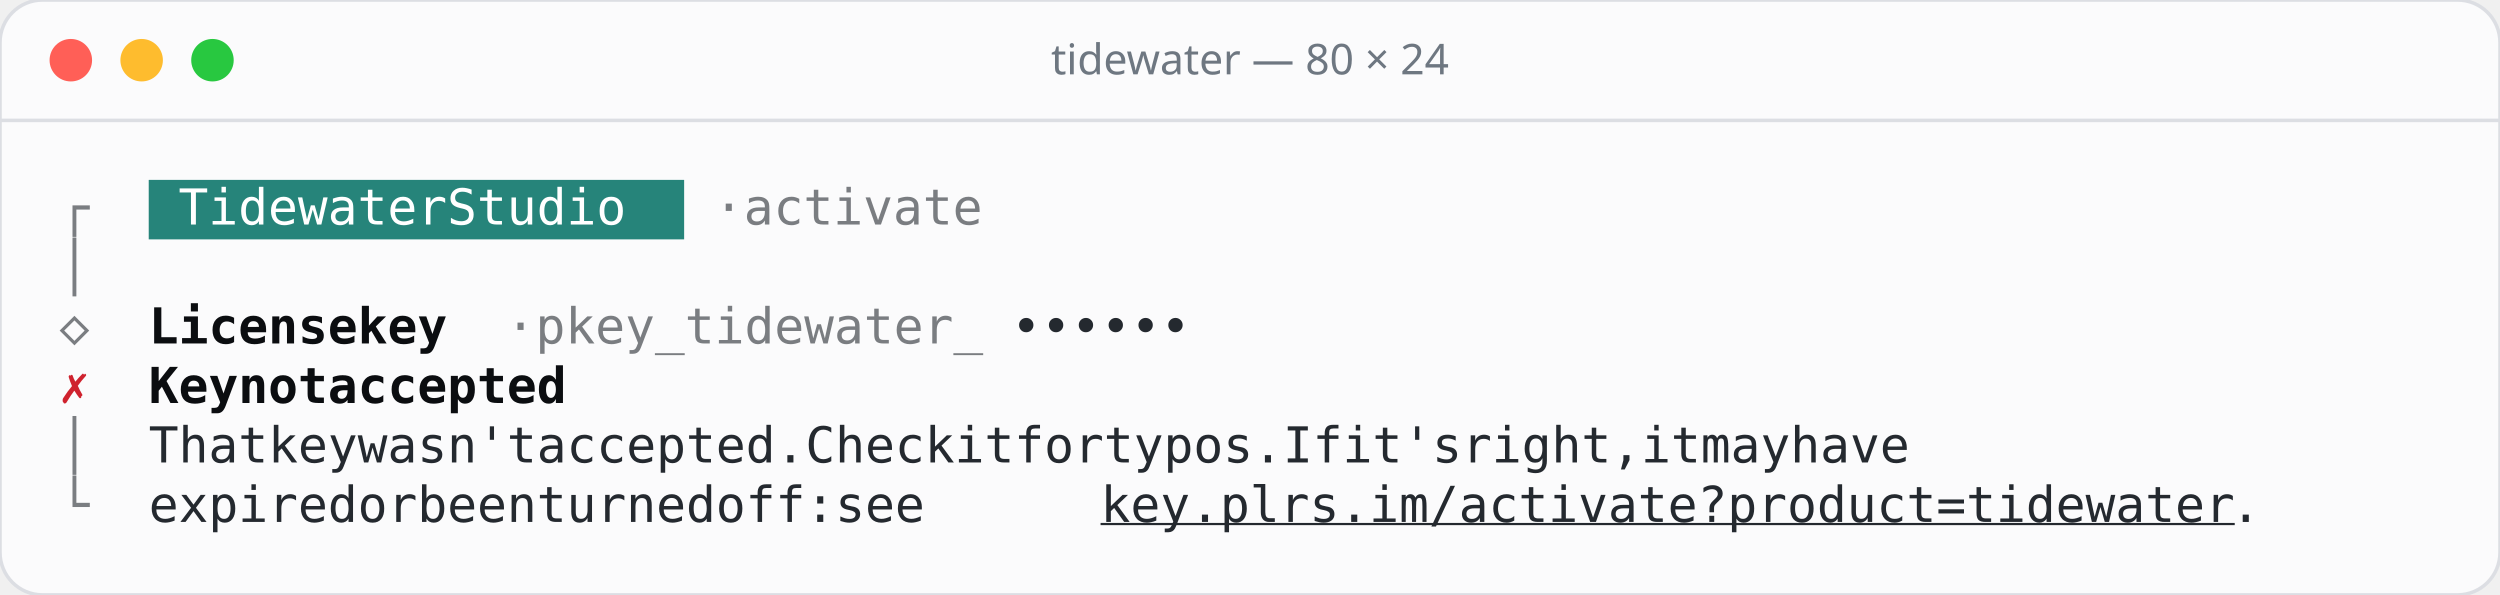
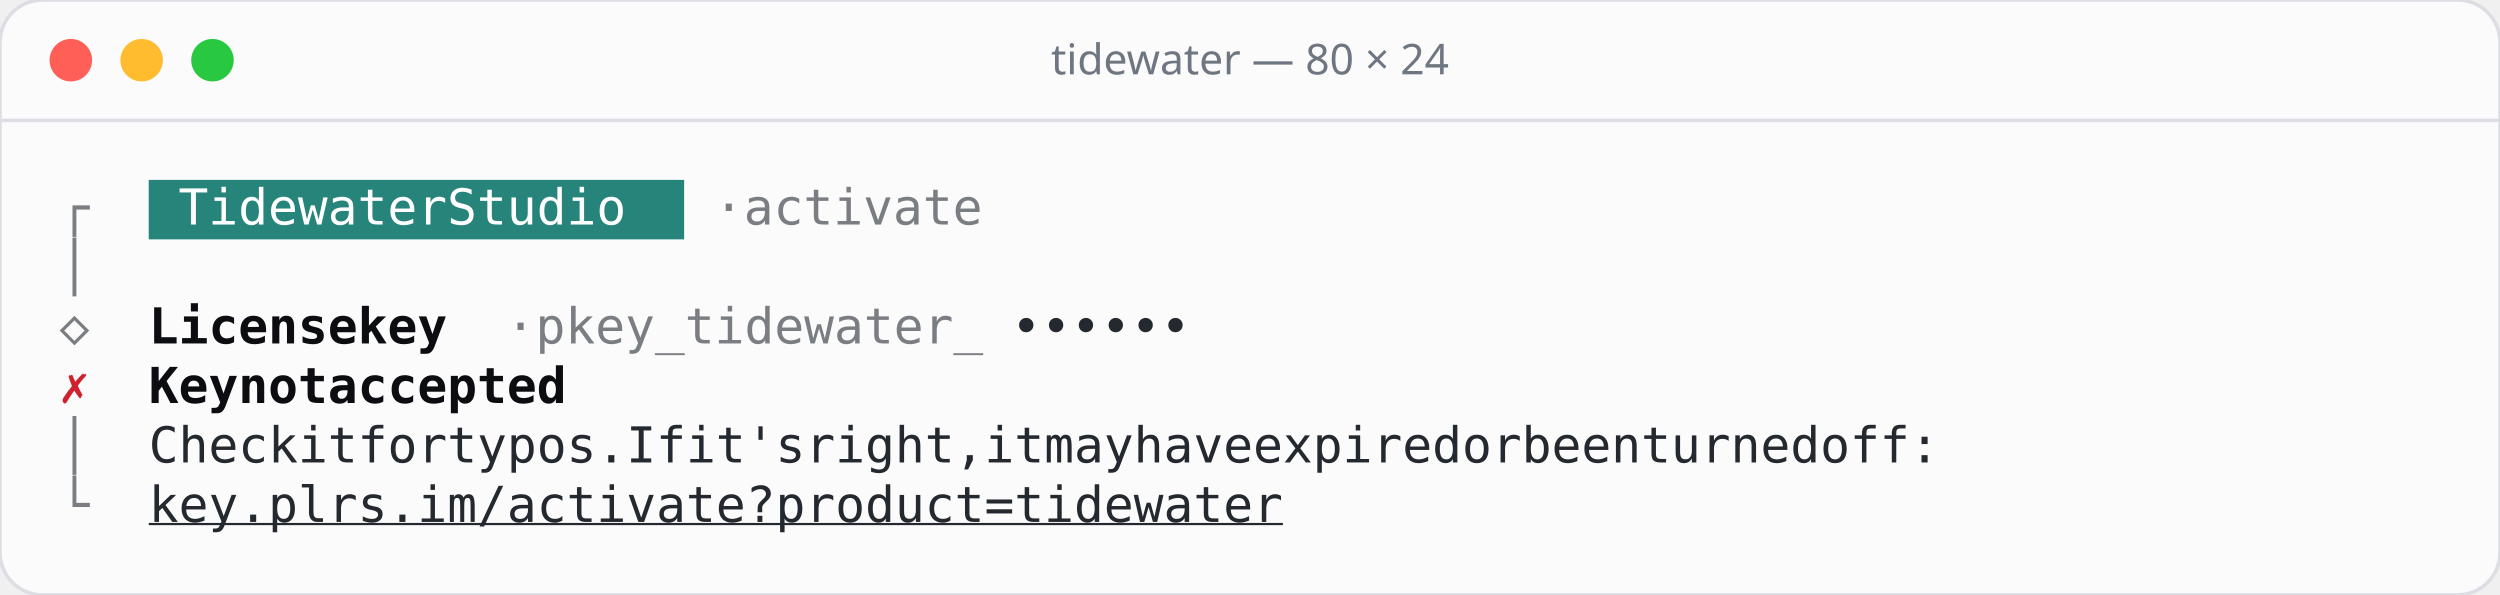
<svg xmlns="http://www.w3.org/2000/svg" width="706" height="168" viewBox="0 0 706 168">
  <rect width="706" height="168" rx="12" fill="#fbfbfc" stroke="#dcdee3" />
  <line x1="0" y1="34" x2="706" y2="34" stroke="#dcdee3" />
  <circle cx="20" cy="17" r="6" fill="#ff5f57" />
  <circle cx="40" cy="17" r="6" fill="#febc2e" />
  <circle cx="60" cy="17" r="6" fill="#28c840" />
  <text x="353" y="21" text-anchor="middle" font-family="Rubik, system-ui, sans-serif" font-size="12" font-weight="500" fill="#6e7781">tidewater — 80 × 24</text>
  <g font-family="'JetBrains Mono', ui-monospace, monospace" font-size="14">
    <rect x="42.0" y="50.8" width="151.2" height="16.8" fill="#26847a" />
    <text x="16.8" y="63.4" fill="#7a7d81">┌</text>
    <text x="50.4 58.8 67.2 75.6 84.0 92.4 100.8 109.2 117.6 134.4 142.8 151.2 159.6 168.0 176.4" y="63.4" fill="#ffffff">TidewaterStudio</text>
    <text x="201.6 218.4 226.8 235.2 243.6 252.0 260.4 268.8 277.2" y="63.4" fill="#7a7d81">·activate</text>
    <text x="16.8" y="80.2" fill="#7a7d81">│</text>
    <text x="16.8" y="97.0" fill="#7a7d81">◇</text>
    <text x="42.0 50.4 58.8 67.2 75.6 84.0 92.4 109.2 117.6 126.0" y="97.0" fill="#0b0d10" font-weight="600">Licensekey</text>
    <text x="142.8 159.6 168.0 176.4 184.8 193.2 201.6 210.0 218.4 226.8 235.2 243.6 252.0 260.4 268.8 277.2" y="97.0" fill="#7a7d81">·pkey_tidewater_</text>
    <text x="285.6 294.0 302.4 310.8 319.2 327.6" y="97.0" fill="#24292f">••••••</text>
    <text x="16.8" y="113.8" fill="#cf222e">✗</text>
    <text x="42.0 50.4 58.8 75.6 84.0 92.4 109.2 117.6 126.0 134.4 142.8 151.2 159.6 168.0" y="113.8" fill="#0b0d10" font-weight="600">Keynotaccepted</text>
    <text x="16.8" y="130.6" fill="#7a7d81">│</text>
-     <text x="42.0 50.4 58.8 67.2 84.0 92.4 100.8 117.6 126.0 134.4 142.8 151.2 159.6 176.4 184.8 193.2 201.6 210.0 218.4 226.8 235.2 243.6 260.4 268.8 277.2 285.6 294.0 310.8 319.2 336.0 344.4 352.8 369.6 378.0 386.4 394.8 403.2 411.6 428.4 436.8 453.6 462.0 470.4 478.8 495.6 504.0 512.4 520.8 529.2 537.6 554.4 562.8 579.6 588.0 596.4 613.2 621.6 630.0 638.4" y="130.6" fill="#24292f">Thatkeywasn'taccepted.Checkitfortypos.Ifit'sright,itmayhave</text>
+     <text x="42.0 50.4 58.8 67.2 75.6 92.4 100.8 117.6 126.0 134.4 151.2 159.6 168.0 176.4 184.8 193.2 210.0 218.4 235.2 243.6 252.0 260.4 277.2 285.6 294.0 302.4 310.8 319.2 336.0 344.4 361.2 369.6 378.0 394.8 403.2 411.6 420.0 436.8 445.2 453.6 462.0 470.4 478.8 487.2 504.0 512.4 529.2 537.6 546.0 554.4 571.2 579.6 588.0 596.4 604.8 613.2 630.0 638.4 646.8 655.2" y="130.6" fill="#24292f">Checkitfortypos.Ifit'sright,itmayhaveexpiredorbeenturnedoff:</text>
    <text x="16.8" y="147.4" fill="#7a7d81">└</text>
-     <text x="42.0 50.4 58.8 67.2 75.6 84.0 92.4 109.2 117.6 134.4 142.8 151.2 159.6 176.4 184.8 193.2 201.6 210.0 218.4 235.2 243.6 252.0 260.4 277.2 285.6 294.0" y="147.4" fill="#24292f">expiredorbeenturnedoff:see</text>
-     <text x="310.8 319.2 327.6 336.0 344.4 352.8 361.2 369.6 378.0 386.4 394.8 403.2 411.6 420.0 428.4 436.8 445.2 453.6 462.0 470.4 478.8 487.2 495.6 504.0 512.4 520.8 529.2 537.6 546.0 554.4 562.8 571.2 579.6 588.0 596.4 604.8 613.2 621.6" y="147.4" fill="#24292f" text-decoration="underline">key.plrs.im/activate?product=tidewater</text>
-     <text x="630.0" y="147.4" fill="#24292f">.</text>
+     <text x="42.0 50.4 58.8 67.2 75.6 84.0 92.4 100.8 109.2 117.6 126.0 134.4 142.8 151.2 159.6 168.0 176.4 184.8 193.2 201.6 210.0 218.4 226.8 235.2 243.6 252.0 260.4 268.8 277.2 285.6 294.0 302.4 310.8 319.2 327.6 336.0 344.4 352.8" y="147.4" fill="#24292f" text-decoration="underline">key.plrs.im/activate?product=tidewater</text>
  </g>
</svg>
